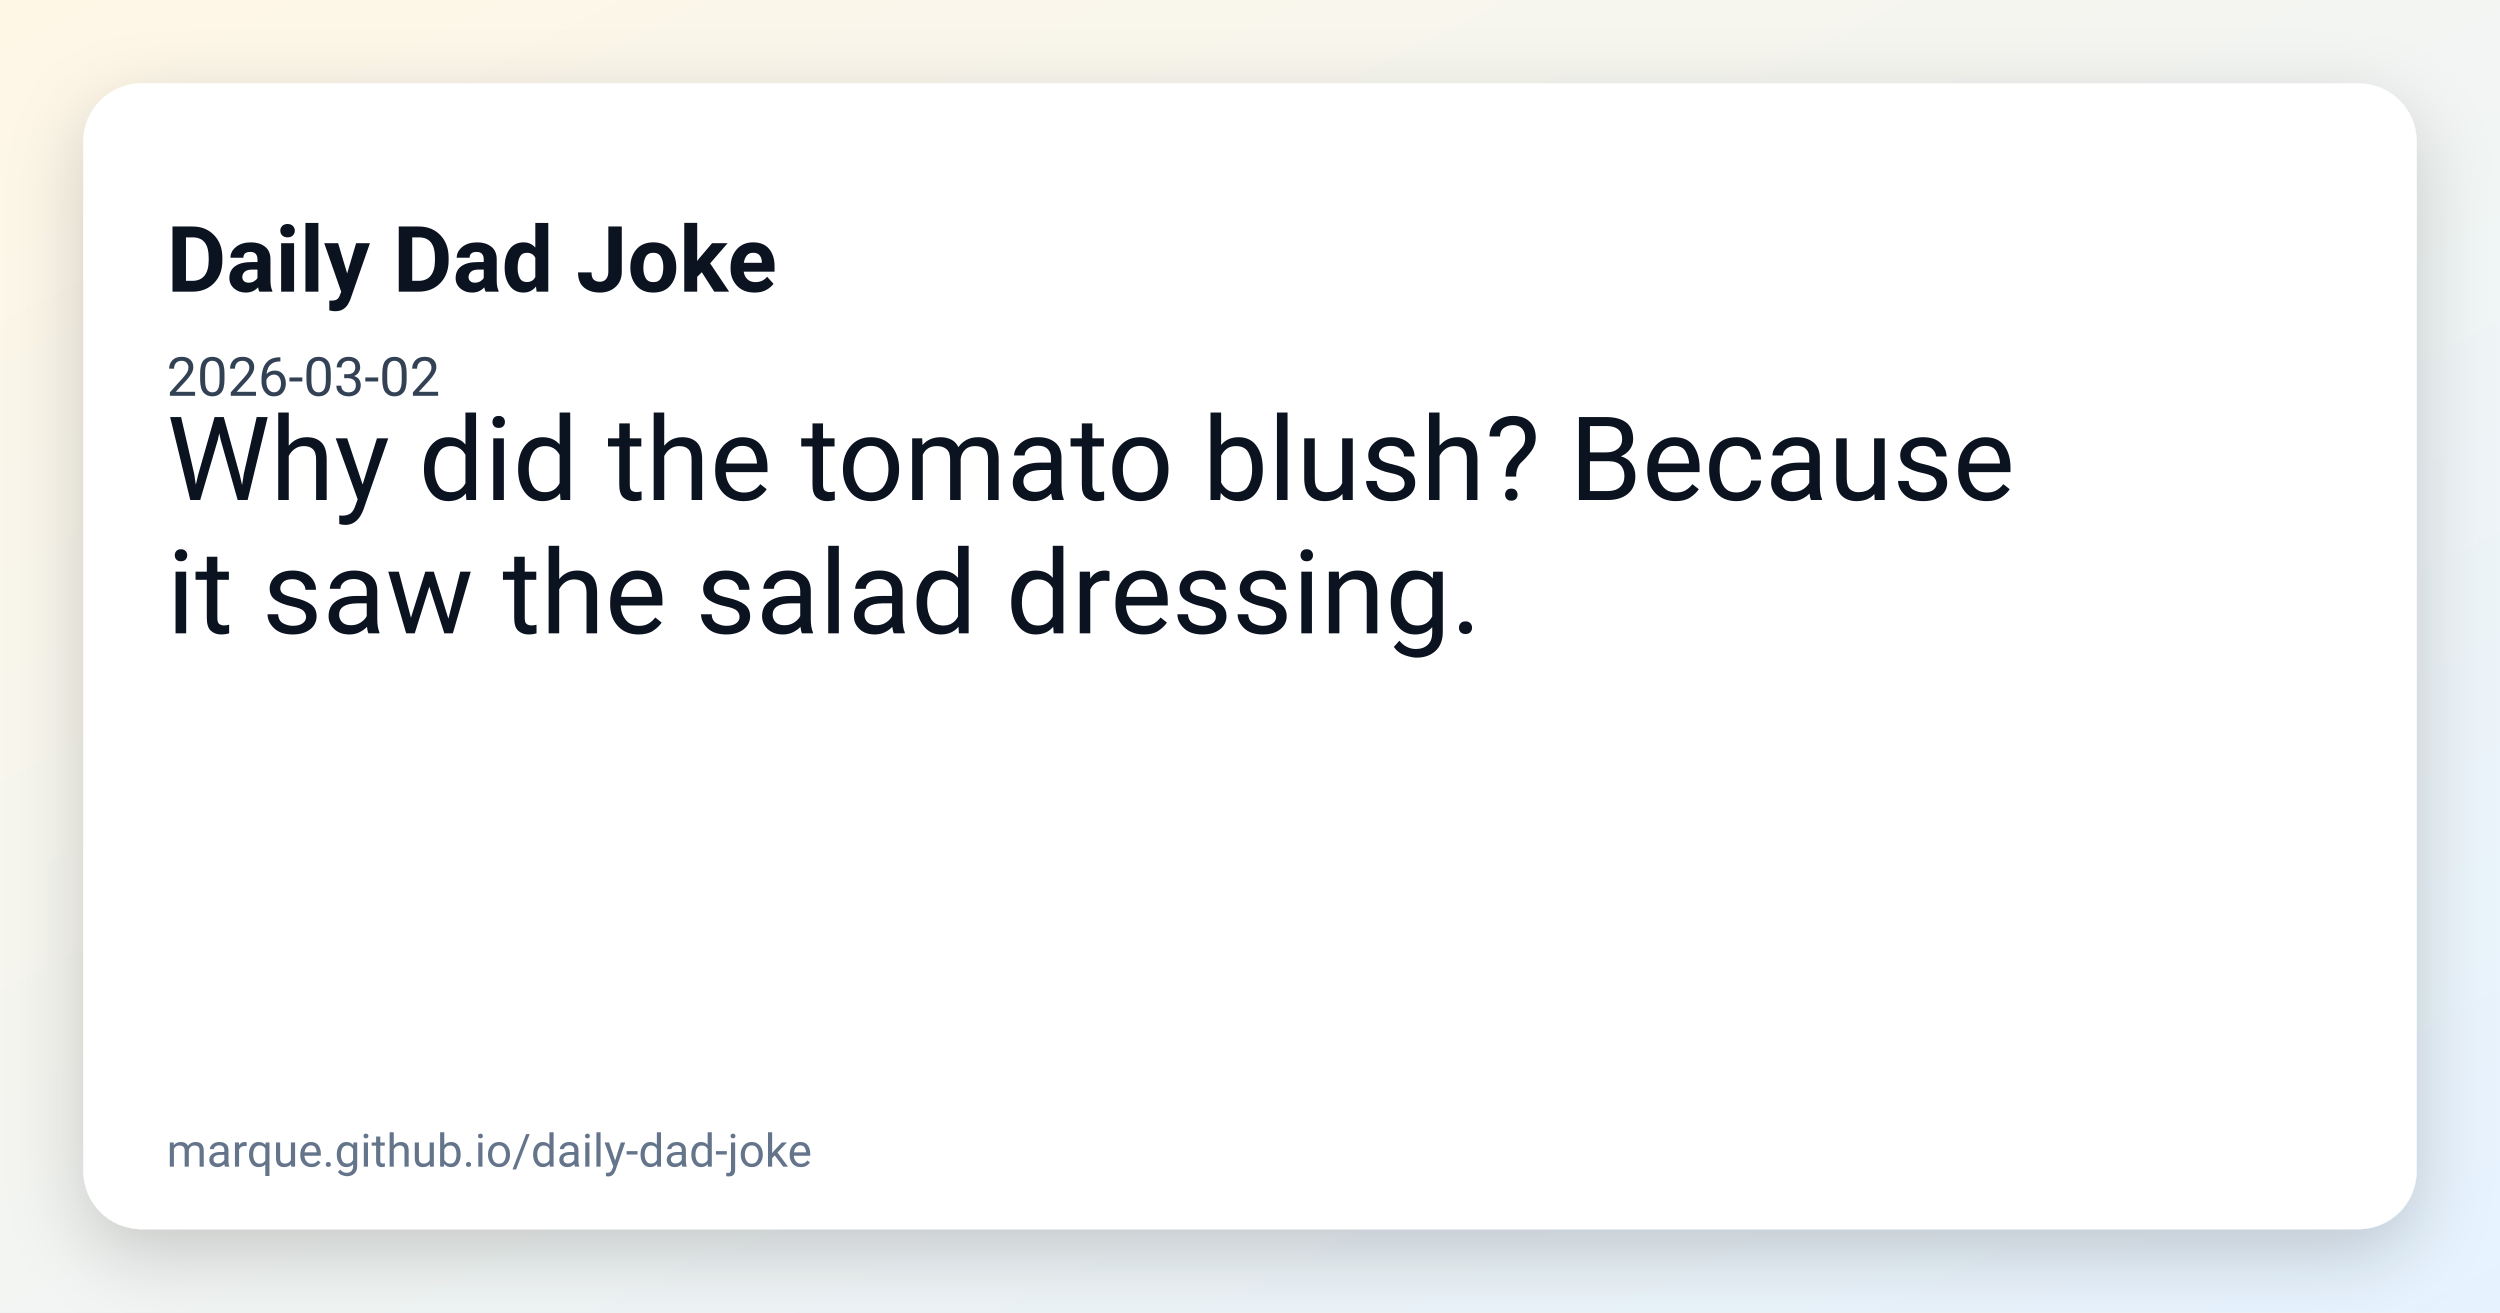
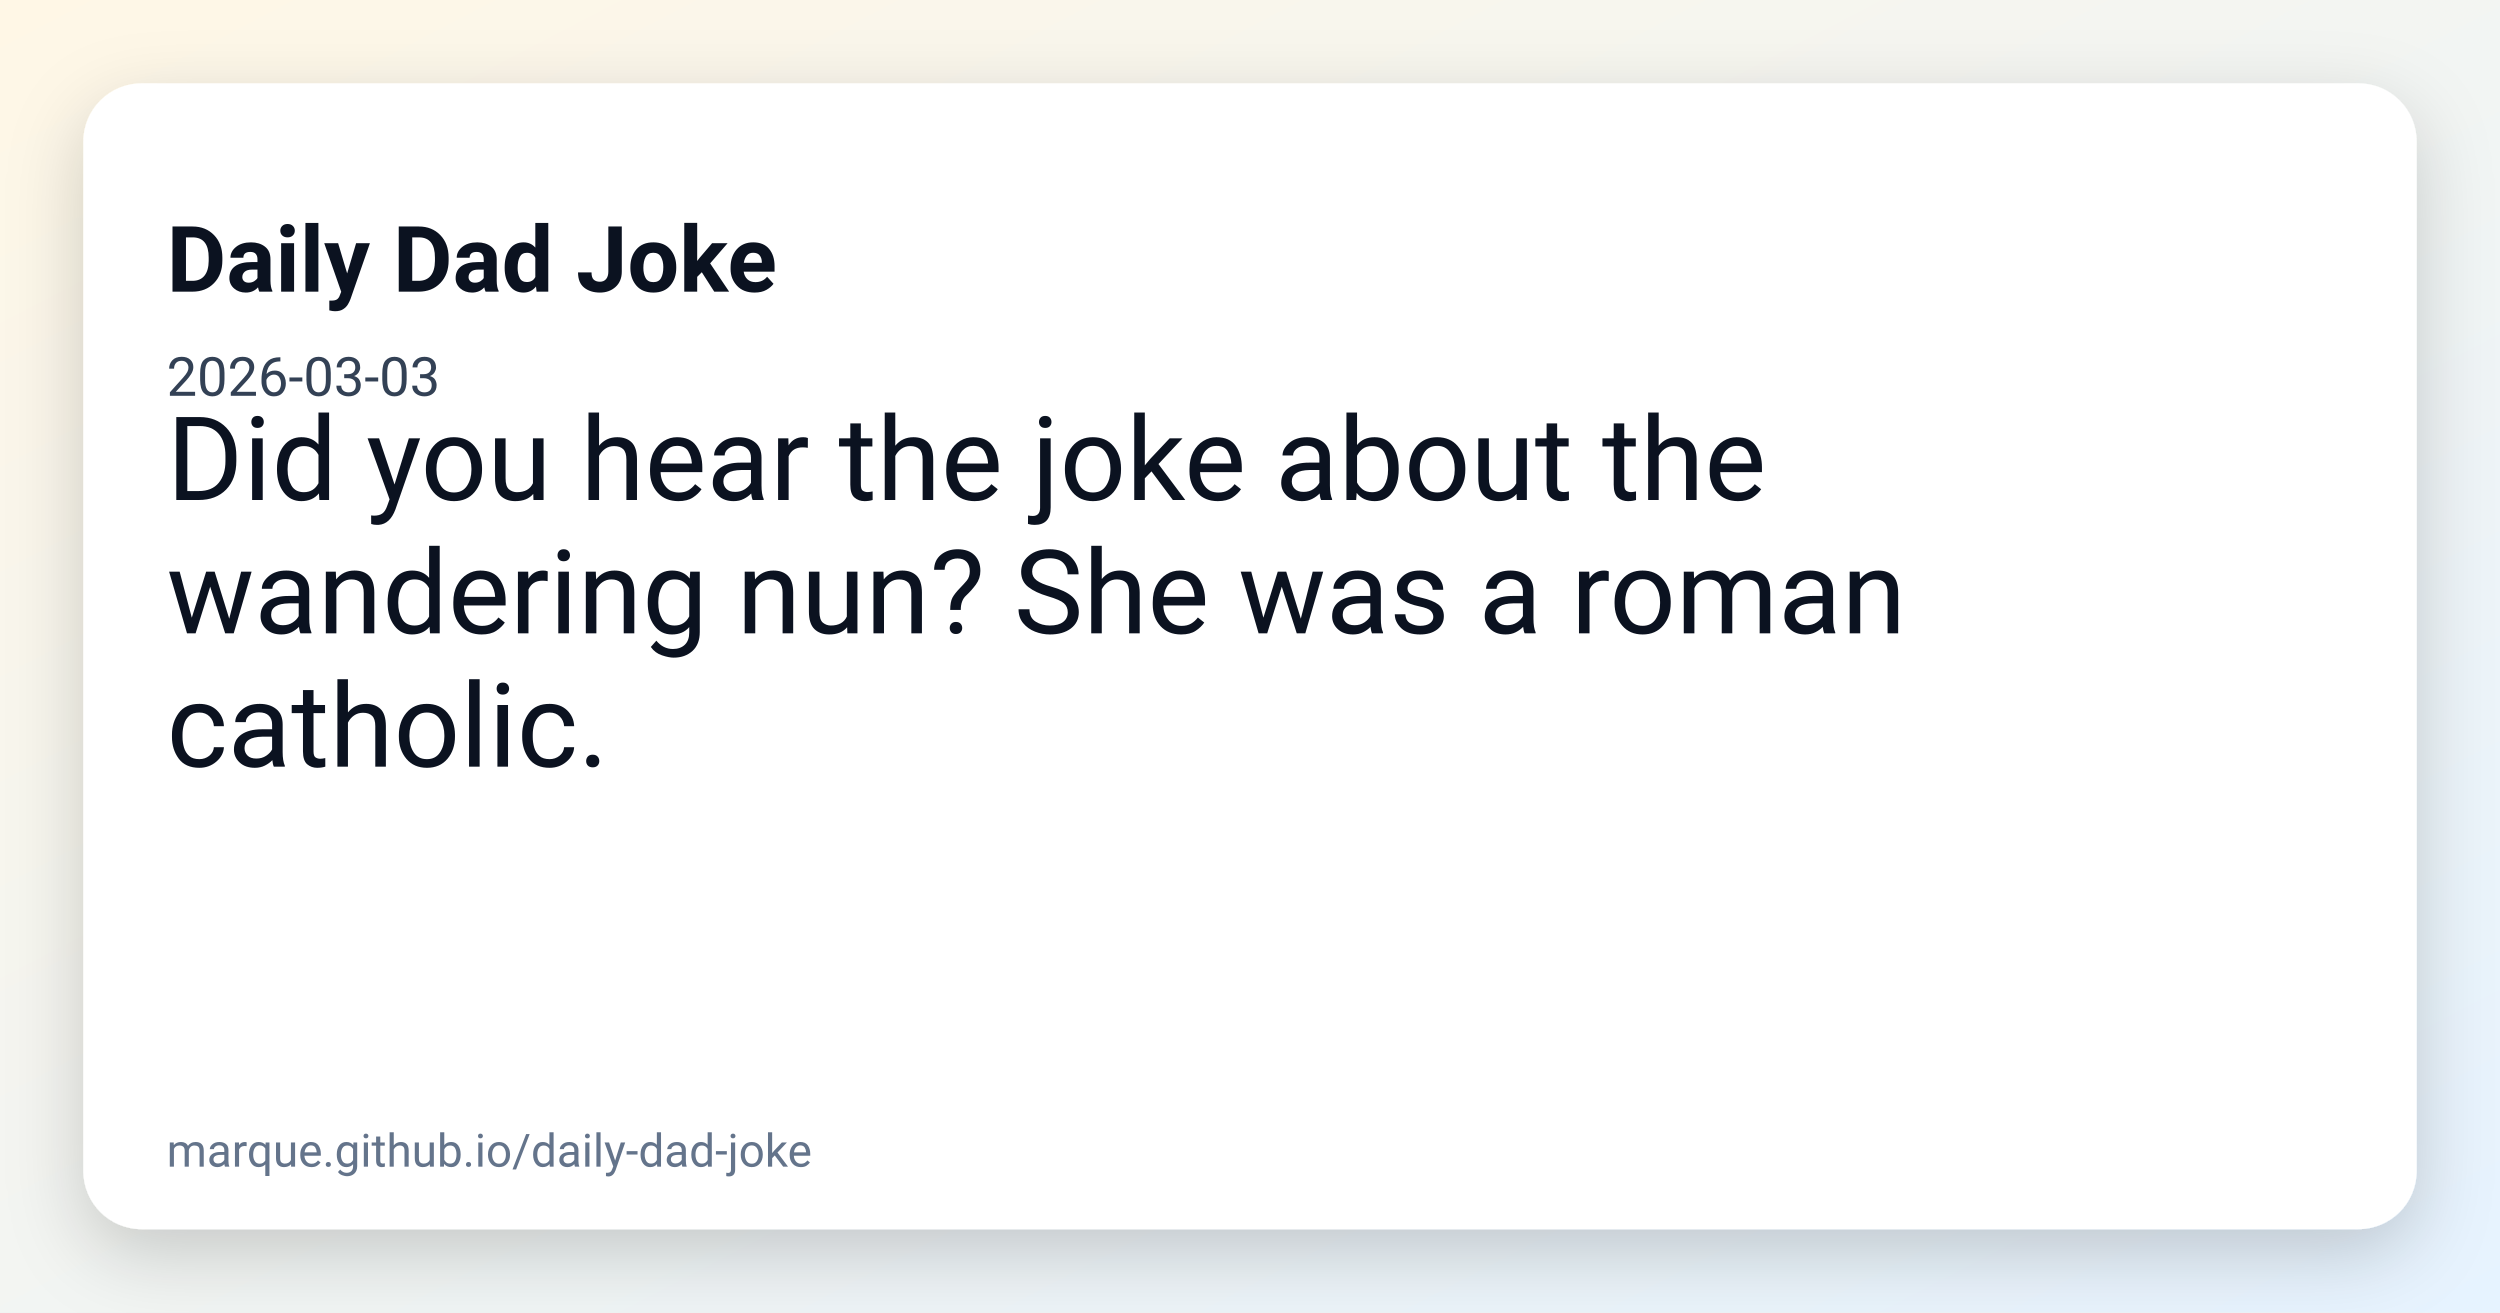
<svg xmlns="http://www.w3.org/2000/svg" width="1200" height="630" viewBox="0 0 1200 630">
  <defs>
    <linearGradient id="bg" x1="0" y1="0" x2="1" y2="1">
      <stop offset="0%" stop-color="#FFF7E6" />
      <stop offset="100%" stop-color="#E6F3FF" />
    </linearGradient>
    <filter id="shadow" x="-20%" y="-20%" width="140%" height="140%">
      <feDropShadow dx="0" dy="12" stdDeviation="18" flood-color="#000" flood-opacity="0.18" />
    </filter>
  </defs>
  <rect x="0" y="0" width="1200" height="630" fill="url(#bg)" />
  <rect x="40" y="40" width="1120" height="550" rx="28" fill="#ffffff" filter="url(#shadow)" />
  <text x="80" y="140" font-size="44" font-weight="700" font-family="ui-sans-serif, system-ui, -apple-system, Segoe UI, Roboto, Helvetica, Arial" fill="#0B1220">Daily Dad Joke</text>
-   <text x="80" y="190" font-size="26" font-family="ui-sans-serif, system-ui, -apple-system, Segoe UI, Roboto, Helvetica, Arial" fill="#334155">2026-03-02</text>
-   <text x="80" y="240" font-size="56" font-family="ui-sans-serif, system-ui, -apple-system, Segoe UI, Roboto, Helvetica, Arial" fill="#0B1220">Why did the tomato blush? Because</text>
-   <text x="80" y="304" font-size="56" font-family="ui-sans-serif, system-ui, -apple-system, Segoe UI, Roboto, Helvetica, Arial" fill="#0B1220">it saw the salad dressing.</text>
+   <text x="80" y="190" font-size="26" font-family="ui-sans-serif, system-ui, -apple-system, Segoe UI, Roboto, Helvetica, Arial" fill="#334155">2026-03-03</text>
+   <text x="80" y="240" font-size="56" font-family="ui-sans-serif, system-ui, -apple-system, Segoe UI, Roboto, Helvetica, Arial" fill="#0B1220">Did you hear the joke about the</text>
+   <text x="80" y="304" font-size="56" font-family="ui-sans-serif, system-ui, -apple-system, Segoe UI, Roboto, Helvetica, Arial" fill="#0B1220">wandering nun? She was a roman</text>
+   <text x="80" y="368" font-size="56" font-family="ui-sans-serif, system-ui, -apple-system, Segoe UI, Roboto, Helvetica, Arial" fill="#0B1220">catholic.</text>
  <text x="80" y="560" font-size="22" font-family="ui-sans-serif, system-ui, -apple-system, Segoe UI, Roboto, Helvetica, Arial" fill="#64748b">marque.github.io/daily-dad-joke</text>
</svg>
